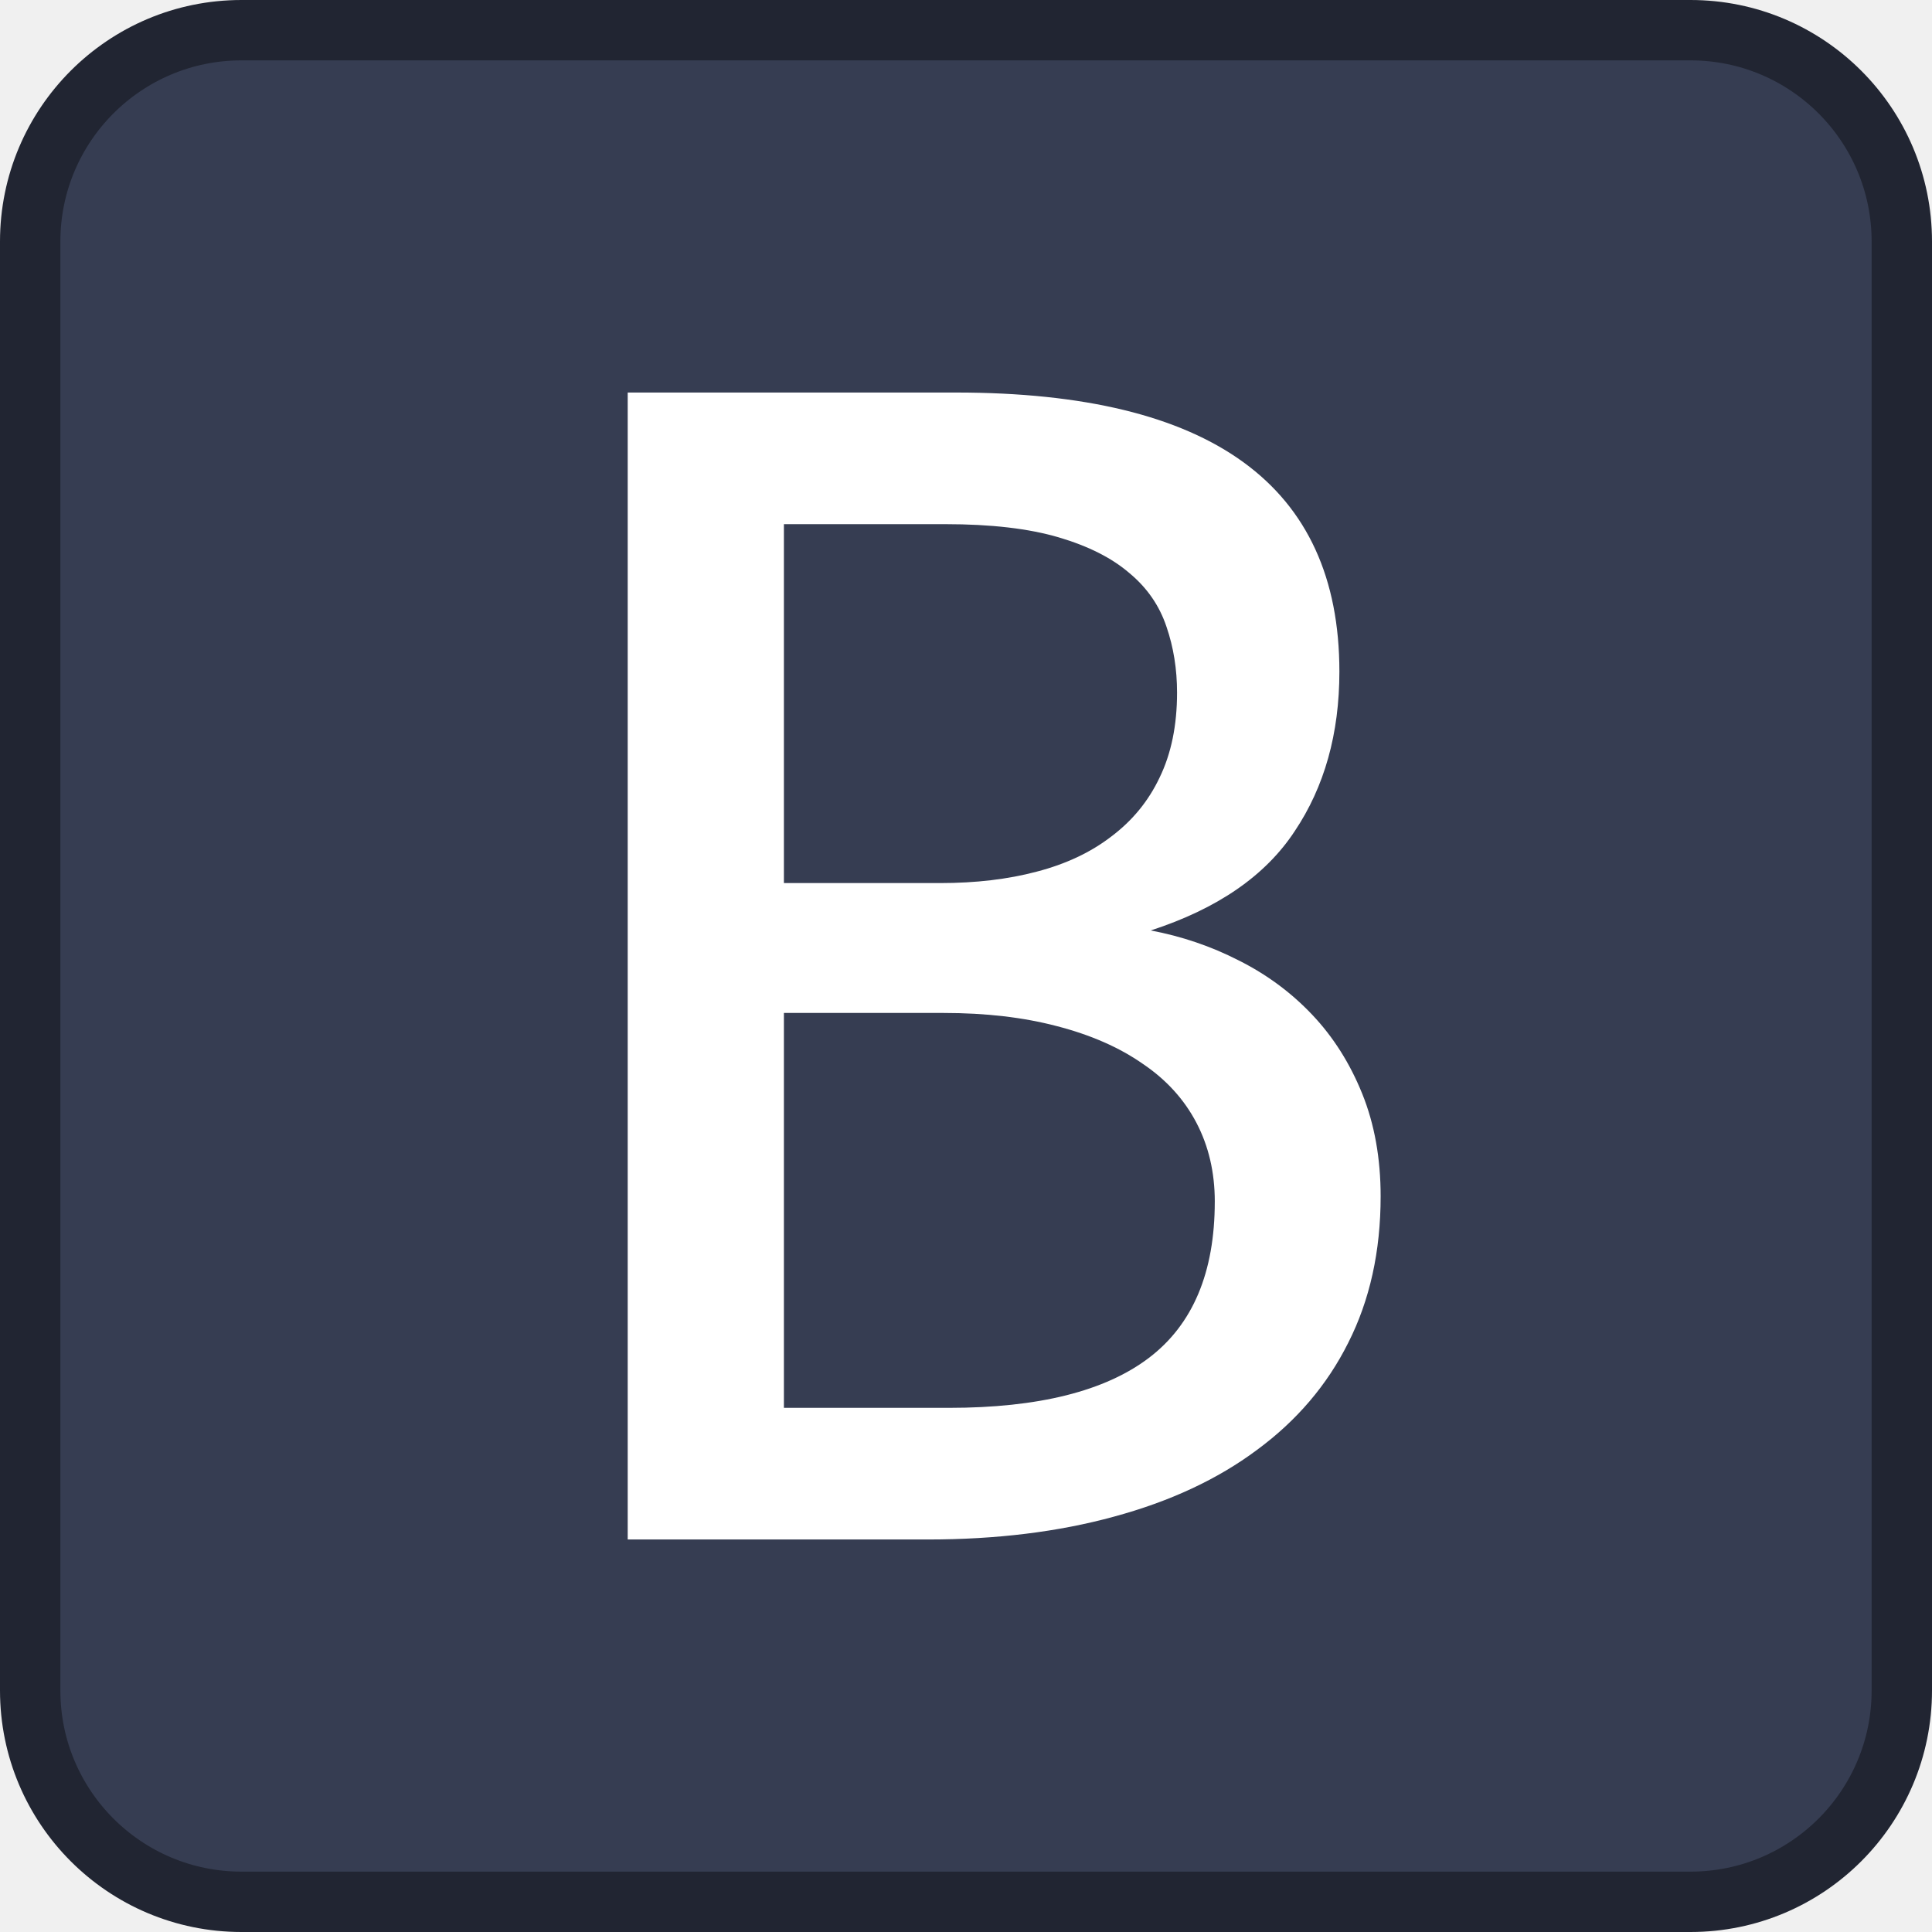
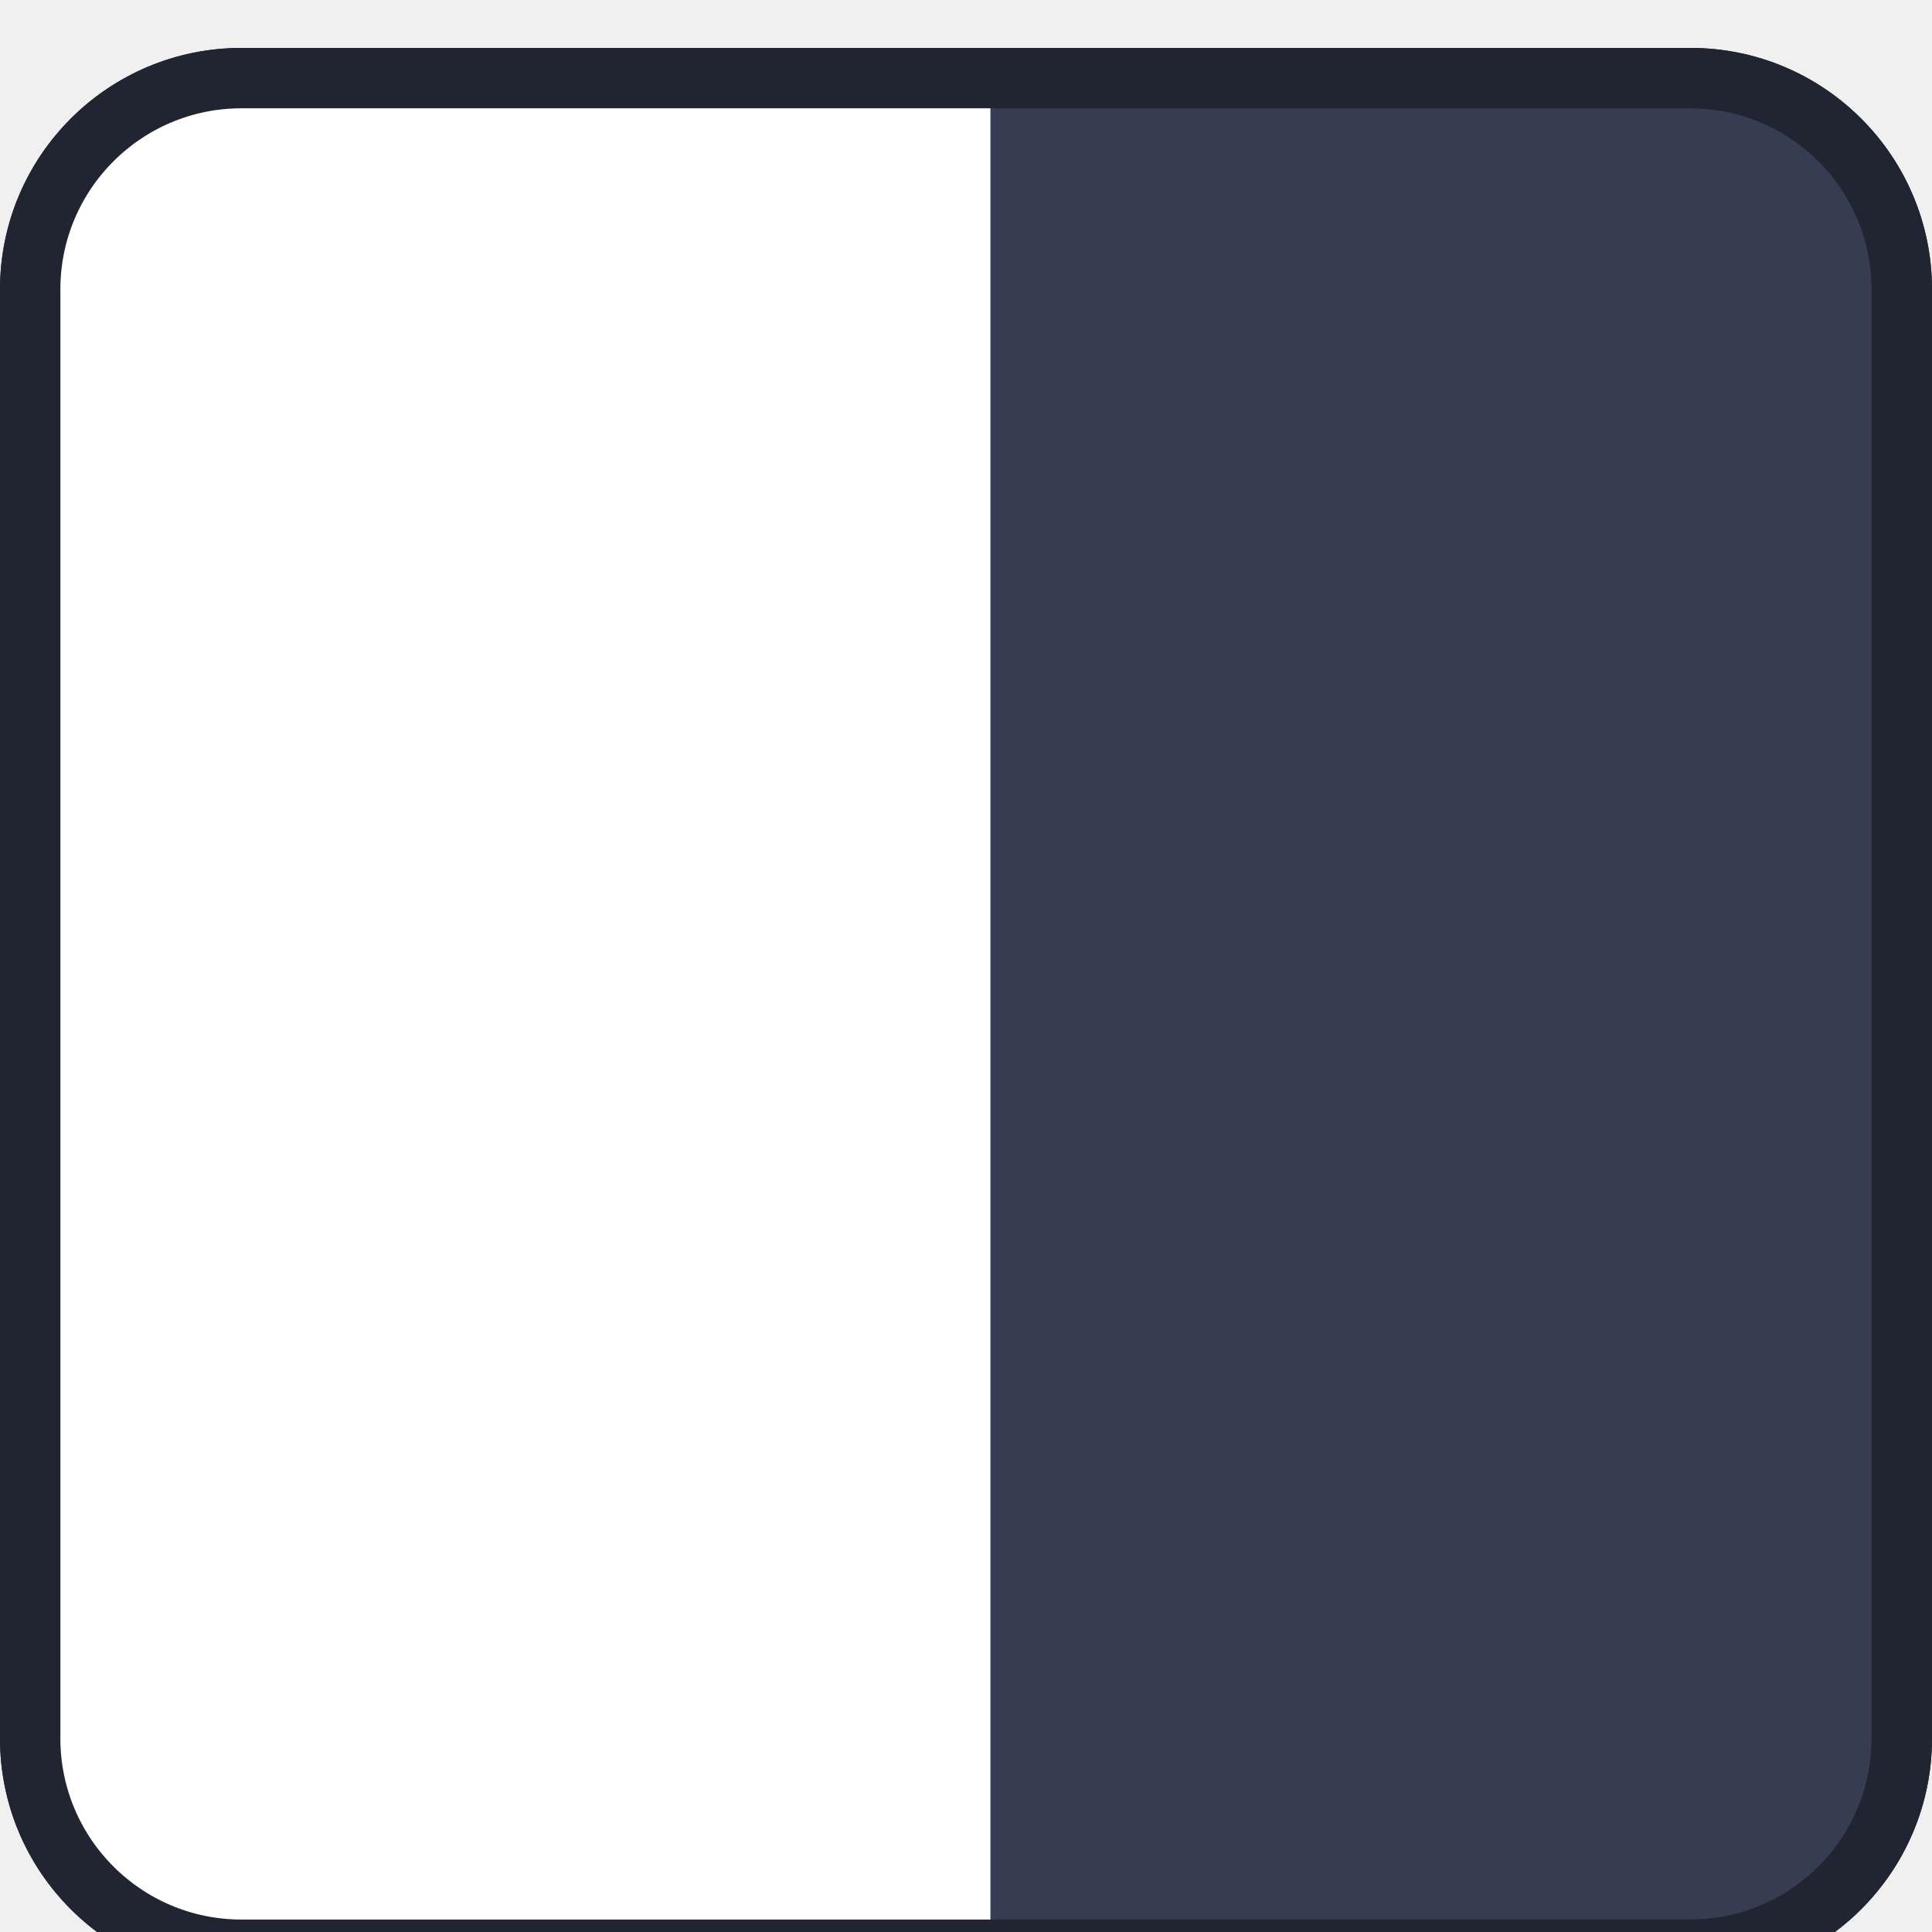
<svg xmlns="http://www.w3.org/2000/svg" width="128" height="128" version="1.1" id="svg6">
-   <defs id="defs6" />
-   <rect width="124" height="124" x="2" y="2" fill="#363d52" stroke="#212532" stroke-width="4" rx="14" id="rect1" />
-   <path d="m 91.471,79.262 q 0,5.465 -2.151,9.709 -2.093,4.186 -6.047,7.093 -3.895,2.907 -9.477,4.419 -5.523,1.512 -12.326,1.512 H 41.587 V 26.006 h 21.744 q 25.407,0 25.407,18.488 0,6.163 -2.965,10.581 -2.907,4.419 -9.535,6.57 3.081,0.581 5.814,1.977 2.791,1.395 4.884,3.605 2.093,2.209 3.314,5.233 1.221,3.023 1.221,6.802 z M 77.983,45.89 q 0,-2.326 -0.698,-4.36 Q 76.587,39.436 74.843,37.983 73.099,36.471 70.134,35.599 67.169,34.727 62.634,34.727 H 51.936 v 23.779 h 10.349 q 3.547,0 6.395,-0.756 2.907,-0.756 4.942,-2.326 2.093,-1.57 3.198,-3.895 1.163,-2.384 1.163,-5.64 z m 2.5,33.721 q 0,-2.907 -1.221,-5.233 -1.221,-2.326 -3.547,-3.895 -2.326,-1.628 -5.698,-2.5 -3.314,-0.872 -7.5,-0.872 H 51.936 v 26.163 h 10.93 q 8.895,0 13.256,-3.314 4.36,-3.314 4.36,-10.349 z" id="text1" style="font-size:119.07px;font-family:Consolas;-inkscape-font-specification:Consolas;fill:#ffffff;stroke-width:3.721" aria-label="B" />
+   <defs id="defs6">
+     </defs>
+   <rect width="124" height="124" x="2" y="5.175" fill="#363d52" stroke="#212532" stroke-width="4" rx="14" id="rect1" />
+   <path width="62" height="124.13" x="3.619" y="5.639" fill="#363d52" stroke="#212532" stroke-width="2.83" rx="0" id="rect1-6" style="fill:#ffffff;stroke:none" ry="0" d="M 16.126,5.639 H 65.619 V 129.769 H 16.126 A 12.508,12.508 45 0 1 3.619,117.262 V 18.147 A 12.508,12.508 135 0 1 16.126,5.639 Z" />
+   <rect width="124" height="124" x="2" y="5.175" fill="#363d52" stroke="#212532" stroke-width="4" rx="14" id="rect1-2" style="fill:none" />
</svg>
